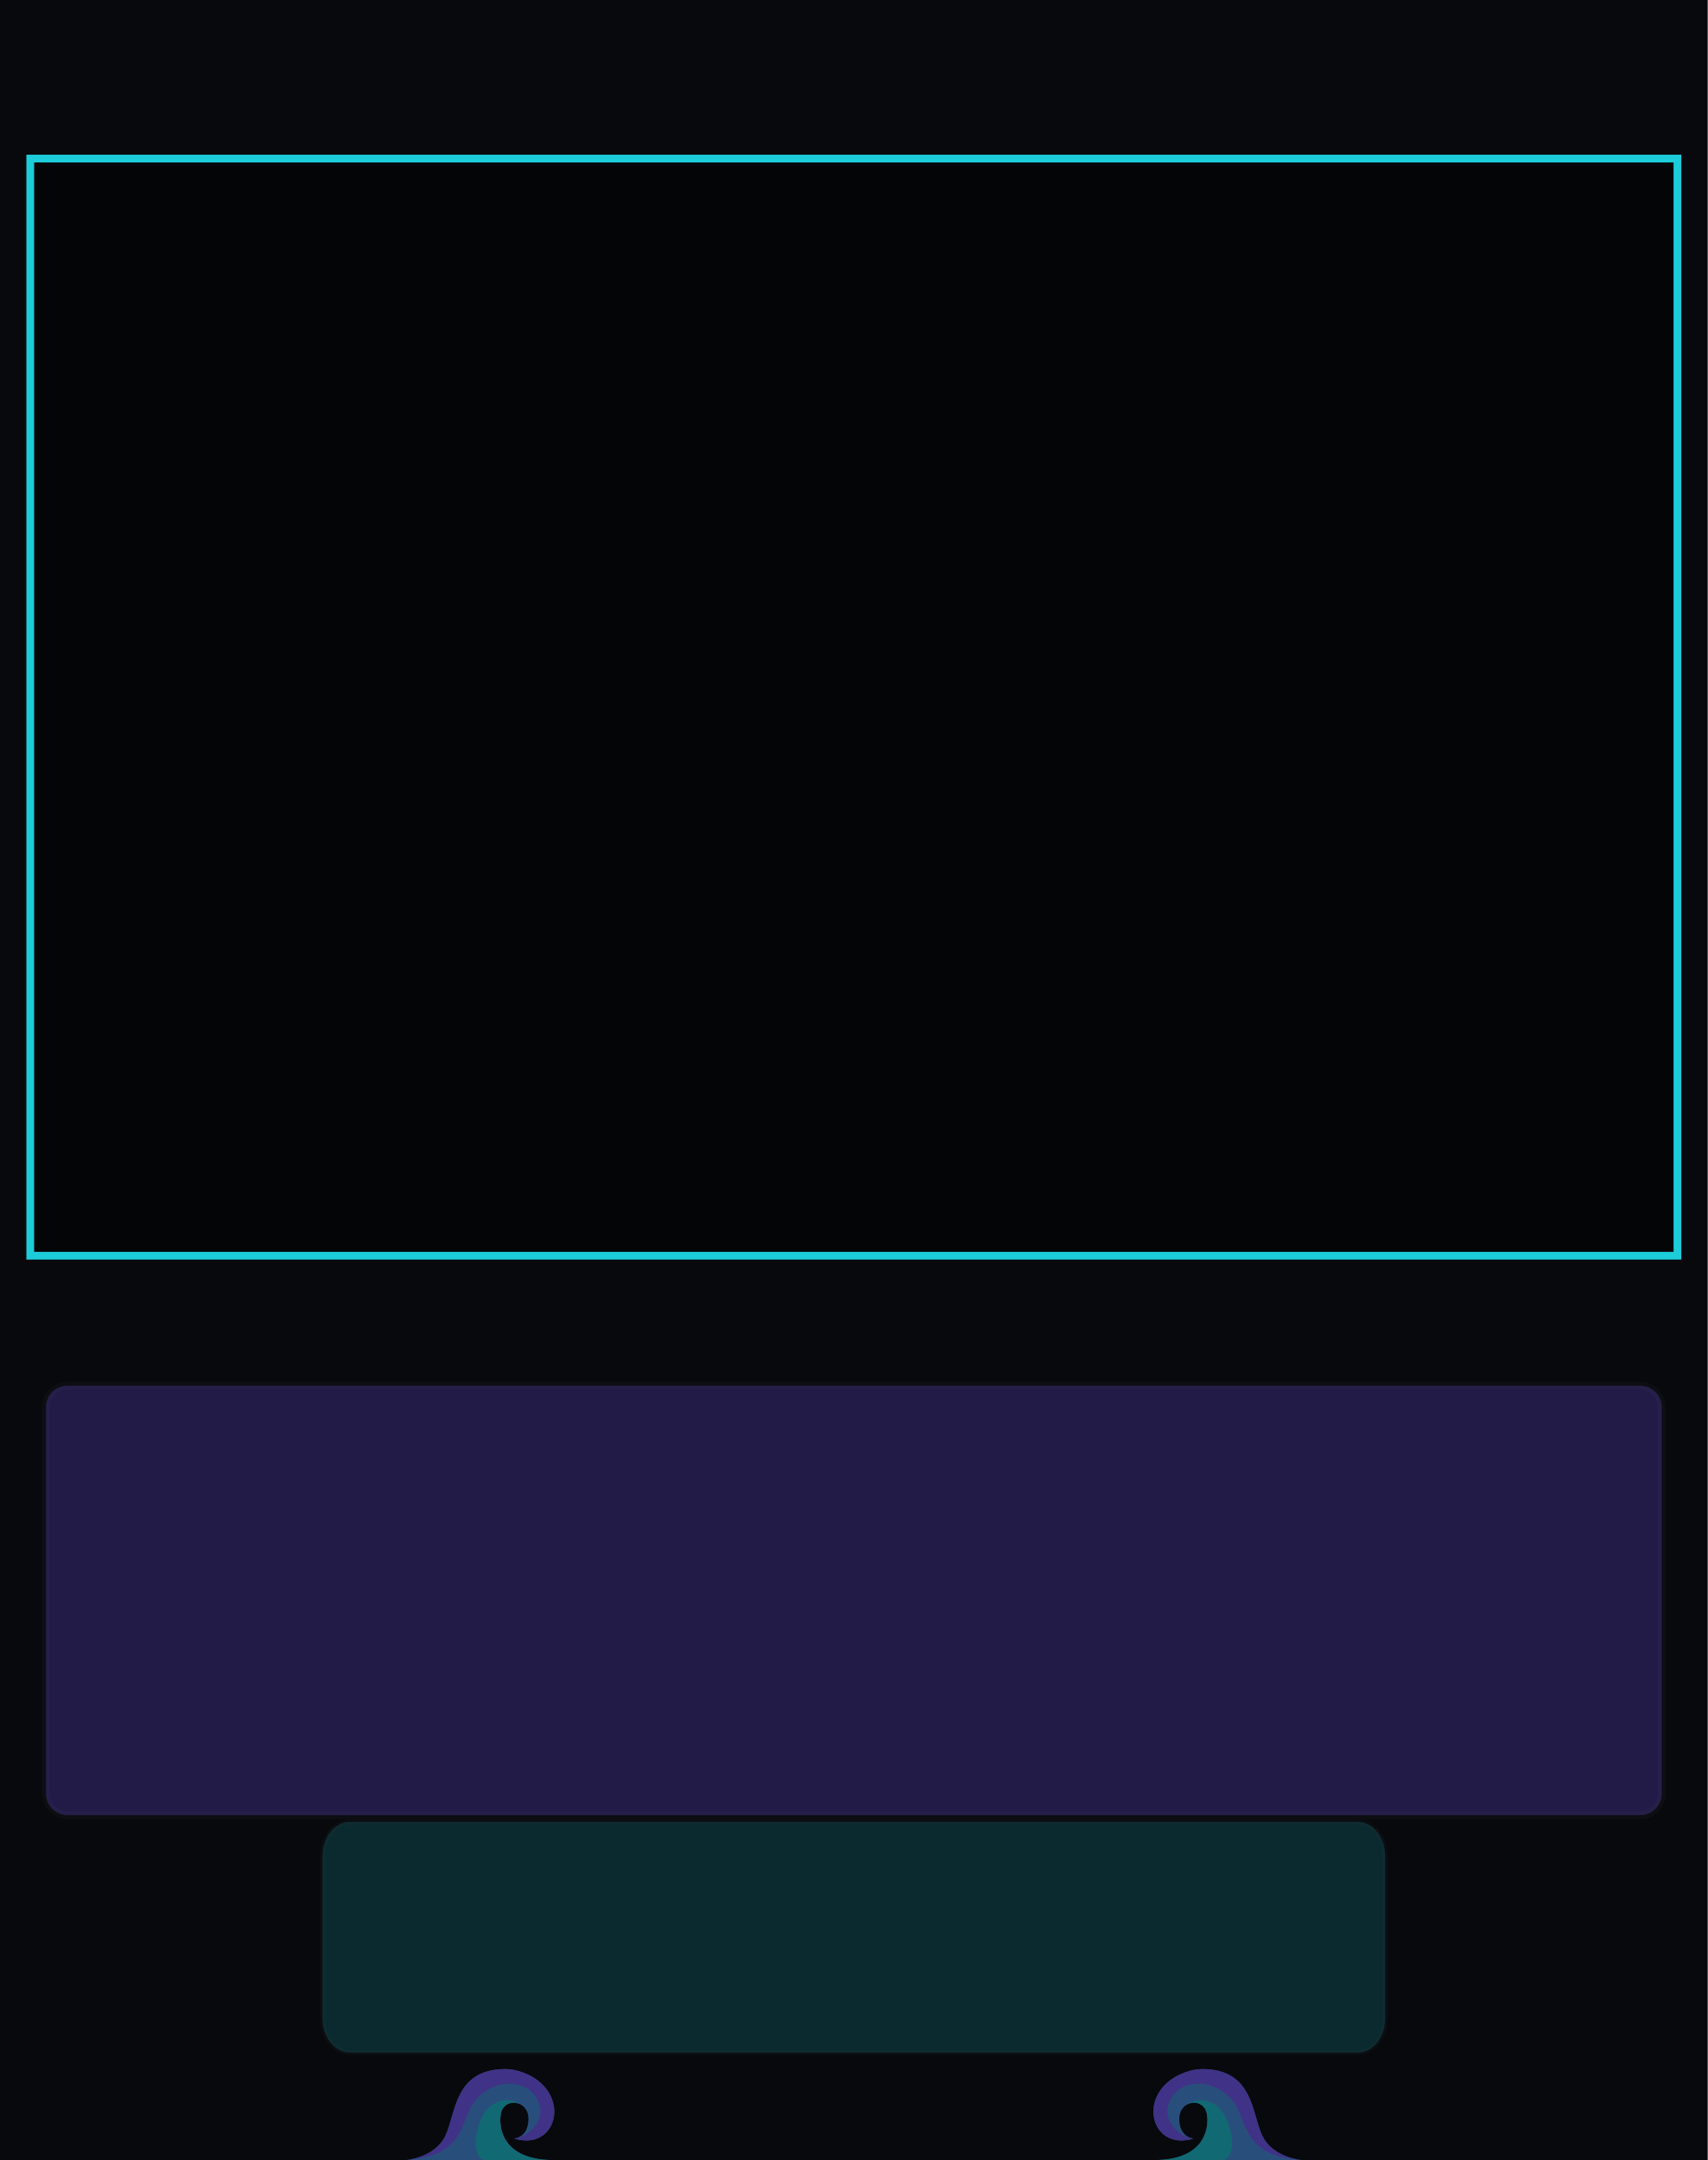
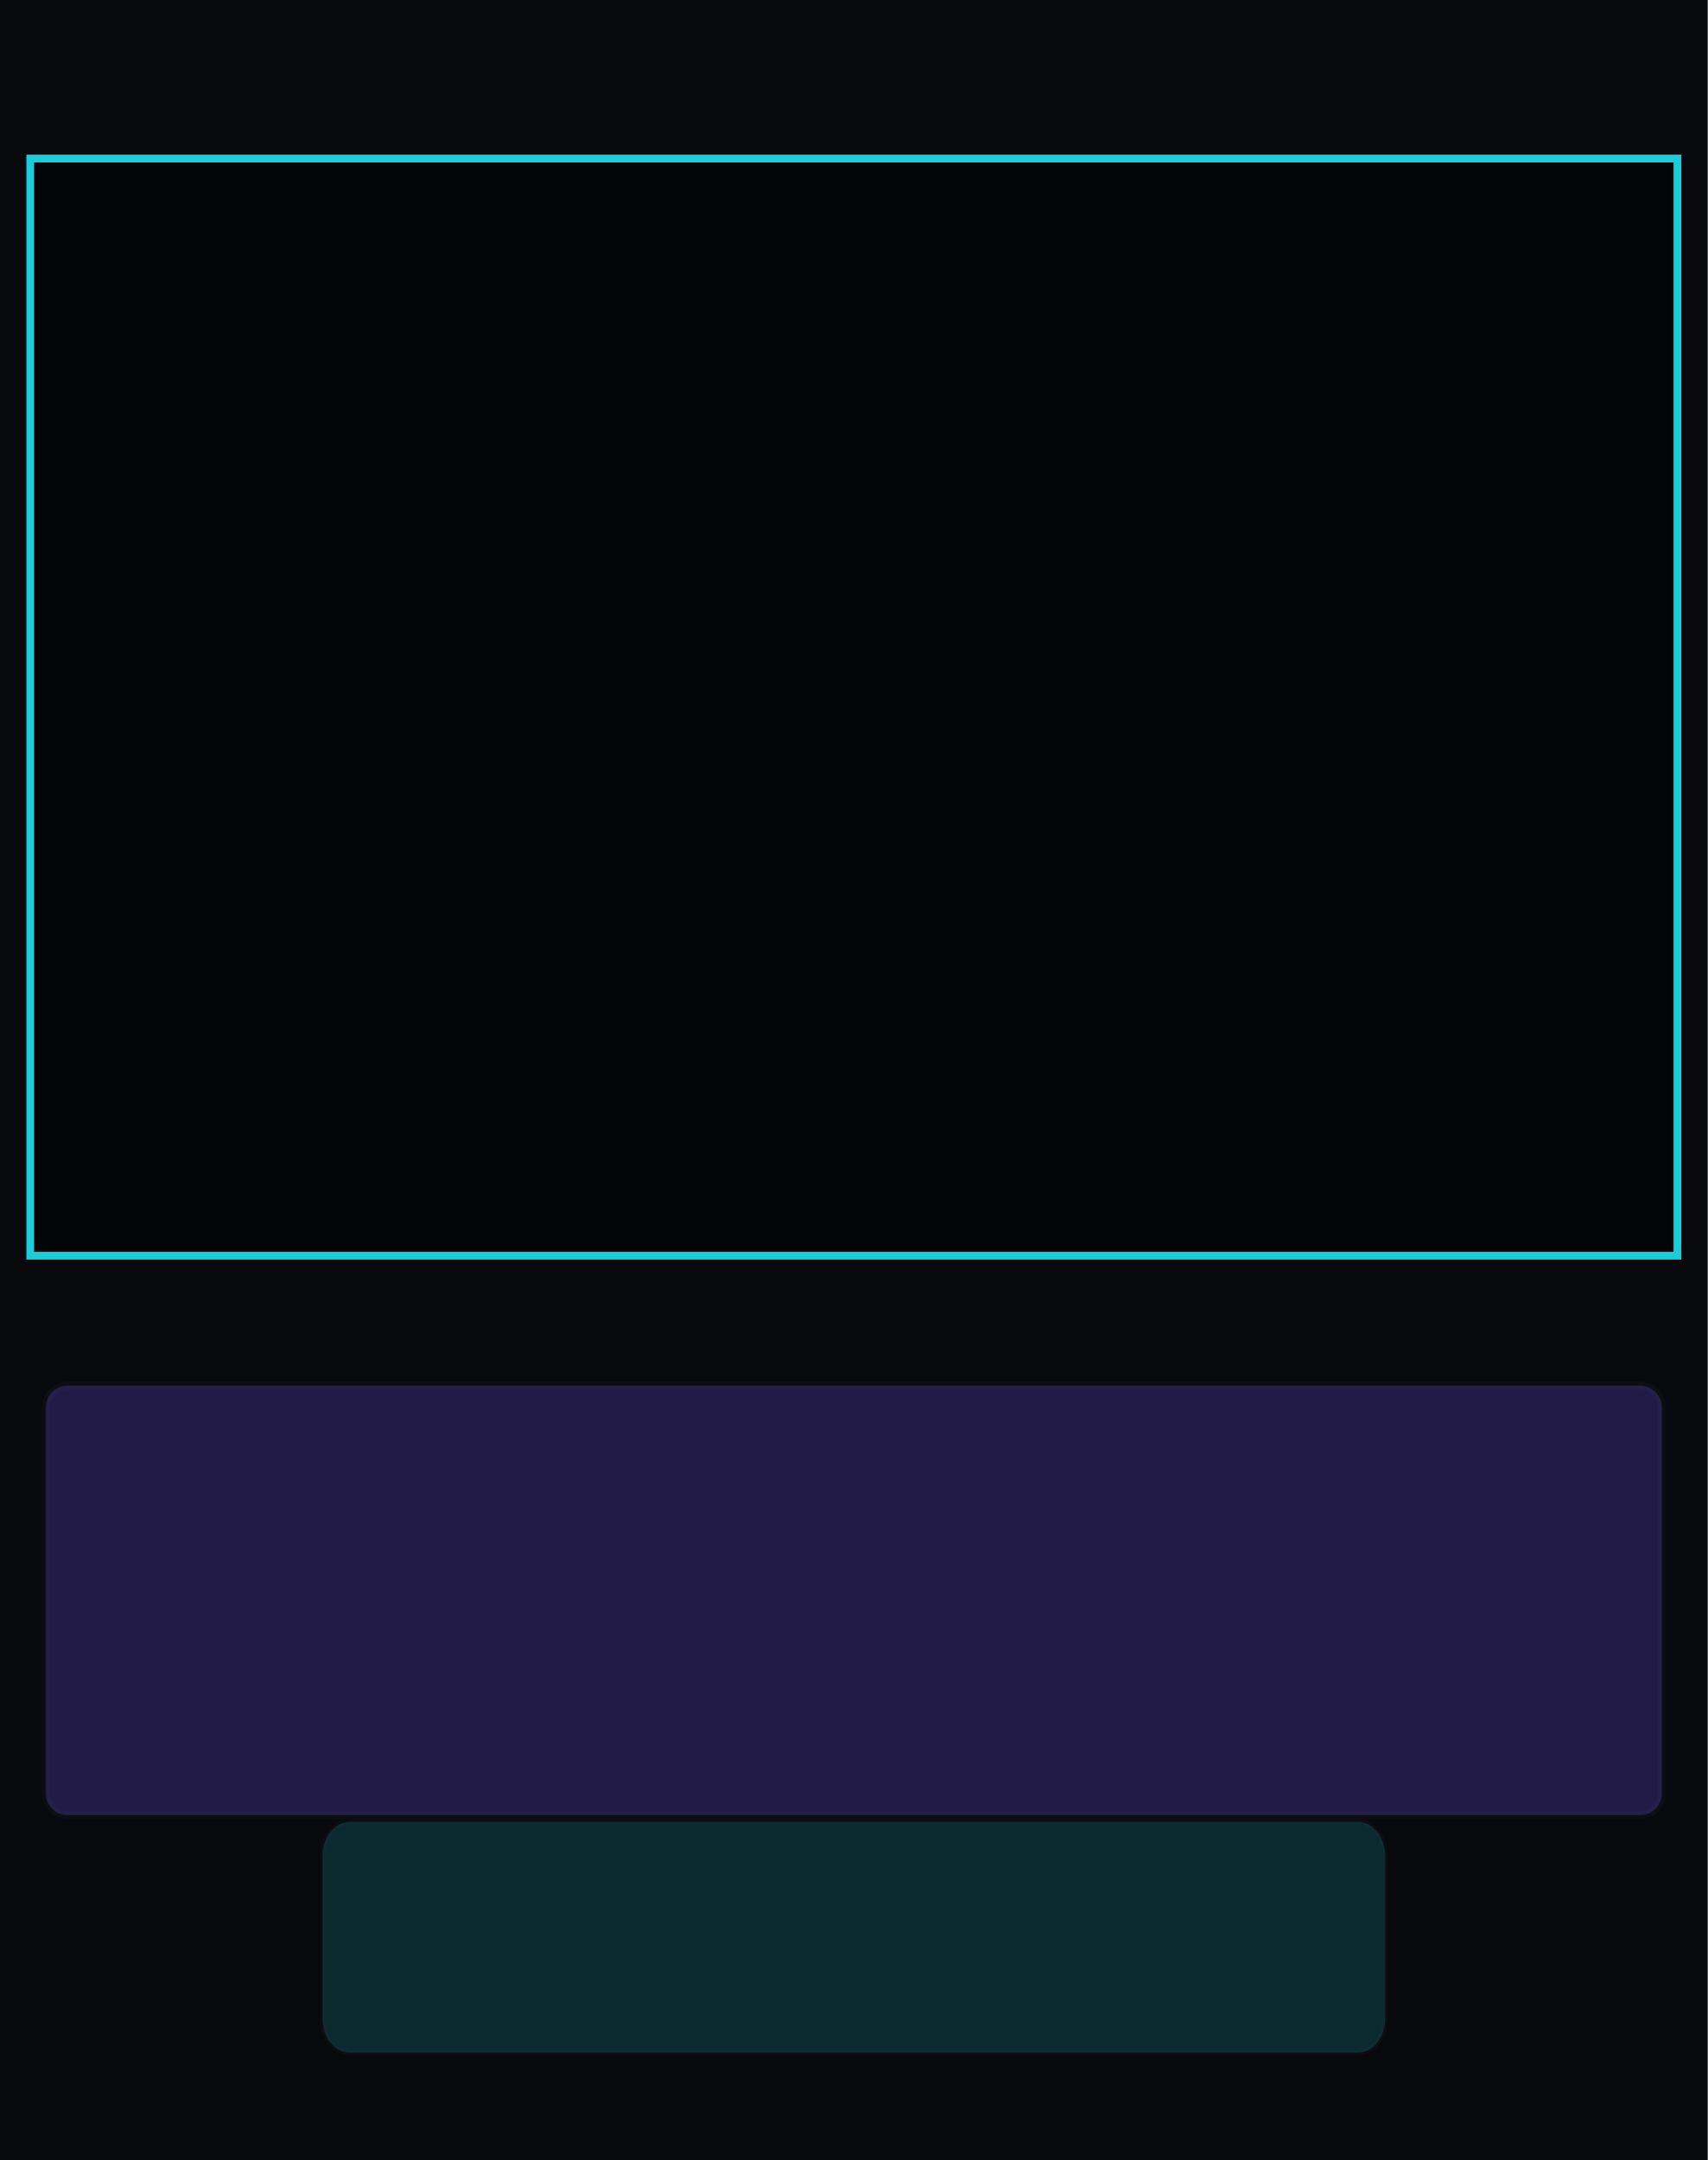
<svg xmlns="http://www.w3.org/2000/svg" xmlns:xlink="http://www.w3.org/1999/xlink" width="101.6mm" height="128.5mm" viewBox="0 0 10160 12850" version="1.1" id="svg8">
  <defs id="defs8">
    <linearGradient xlink:href="#linearGradient22" id="linearGradient500" gradientUnits="userSpaceOnUse" x1="4981.349" y1="1475.177" x2="7254.189" y2="1486.757" gradientTransform="matrix(0.9969081,0,0,0.9969081,-1018.878,-888.3072)" />
    <linearGradient id="linearGradient22">
      <stop style="stop-color:#7a5cff;stop-opacity:1;" offset="0" id="stop22" />
      <stop style="stop-color:#1cccd9;stop-opacity:1;" offset="1" id="stop23" />
    </linearGradient>
    <linearGradient xlink:href="#linearGradient22" id="linearGradient74" gradientUnits="userSpaceOnUse" gradientTransform="matrix(100,0,0,100,-162.335,65.22856)" x1="41.355" y1="125.289" x2="63.491" y2="125.289" />
  </defs>
  <rect width="10160" height="12850" fill="#07090d" id="panel_black" />
  <g id="glass">
    <rect x="272.957" y="8243.493" width="9614.086" height="2555.083" rx="128.875" ry="128.188" fill="#000000" opacity="0.1" stroke="#ffffff" stroke-opacity="0.06" stroke-width="47.514" id="inputs" style="display:inline;opacity:0.33;fill:#5740bf;fill-opacity:1" />
    <rect x="1918.742" y="10838.555" width="6322.516" height="1372.8" rx="162.239" ry="204.185" fill="#000000" opacity="0.1" stroke="#ffffff" stroke-opacity="0.06" stroke-width="29.6" id="outputs" style="display:inline;opacity:0.33;fill:#1cccd9;fill-opacity:0.5" />
  </g>
-   <g id="waves_layer" style="display:inline;opacity:0.5" transform="translate(0.00337775,142.4619)">
+   <g id="waves_layer" style="display:none;opacity:0.5" transform="translate(0.00337775,142.4619)">
    <g id="branding_wave_left" transform="matrix(1.72,0,0,1.72,2416.919,11996.75)" style="display:inline">
      <path style="fill:#4995ec" d="m 0,413.249 c 0,0 99.571,-7.286 135.999,-84.999 36.428,-77.713 30.357,-229.499 207.642,-229.499 38.871,0 81.438,18.386 104.731,34.602 116.875,81.362 61.625,248.326 -75.589,205.523 0,0 49.786,-2.125 49.786,-67.697 0,-65.572 -82.091,-75.285 -94.714,-20.643 -8.992,38.927 -3.643,156.643 167.571,162.713" id="path149" />
      <path style="fill:#7a5cff" d="m 372.784,338.875 c 42.5,0 125.678,-65.875 75.213,-144.378 C 412.71,139.6 316.321,128.5 247.714,197.107 179.179,265.642 219.7,398.411 0.644,413.201 9.193,412.412 101.283,402.321 136,328.25 172.429,250.536 166.357,98.751 343.642,98.751 c 38.869,0 81.43,18.384 104.731,34.607 116.874,81.357 61.625,248.321 -75.589,205.517 z" id="path151" />
      <path style="fill:#1cccd9" d="M 495.426,413.249 H 268.433 C 242.935,402.664 232.851,365.455 246.5,310.035 c 15.166,-61.576 44.686,-94.762 88.642,-101.999 26.411,-4.347 46.895,4.299 59.973,12.945 -25.087,-13.418 -59.464,-4.238 -67.259,29.556 -8.998,38.929 -3.644,156.641 167.57,162.712 z" id="path155" />
    </g>
    <g id="branding_wave_right" transform="matrix(-1.72,0,0,1.72,7743.074,11996.75)" style="display:inline">
      <path style="fill:#4995ec" d="m 0,413.249 c 0,0 99.571,-7.286 135.999,-84.999 36.428,-77.713 30.357,-229.499 207.642,-229.499 38.871,0 81.438,18.386 104.731,34.602 116.875,81.362 61.625,248.326 -75.589,205.523 0,0 49.786,-2.125 49.786,-67.697 0,-65.572 -82.091,-75.285 -94.714,-20.643 -8.992,38.927 -3.643,156.643 167.571,162.713" id="path158" />
      <path style="fill:#7a5cff" d="m 372.784,338.875 c 42.5,0 125.678,-65.875 75.213,-144.378 C 412.71,139.6 316.321,128.5 247.714,197.107 179.179,265.642 219.7,398.411 0.644,413.201 9.193,412.412 101.283,402.321 136,328.25 172.429,250.536 166.357,98.751 343.642,98.751 c 38.869,0 81.43,18.384 104.731,34.607 116.874,81.357 61.625,248.321 -75.589,205.517 z" id="path160" />
      <path style="fill:#1cccd9" d="M 495.426,413.249 H 268.433 C 242.935,402.664 232.851,365.455 246.5,310.035 c 15.166,-61.576 44.686,-94.762 88.642,-101.999 26.411,-4.347 46.895,4.299 59.973,12.945 -25.087,-13.418 -59.464,-4.238 -67.259,29.556 -8.998,38.929 -3.644,156.641 167.57,162.712 z" id="path164" />
    </g>
  </g>
  <rect x="180" y="943.3" width="9800" height="6527" rx="0" fill="#030507" stroke="#5841bf" stroke-width="46" id="fractal_display" style="stroke:#1cccd9;stroke-opacity:1" />
  <rect x="501.864" y="8371.864" width="9156.272" height="862.272" rx="79.967" fill="#111827" stroke="#1cccd9" stroke-width="37.728" opacity="0.72" id="rect4" style="display:none;fill:none;stroke:#5841bf;stroke-opacity:1" />
  <g id="components" style="display:none;opacity:0.5">
    <rect id="DISPLAY" x="180" y="943.3" width="9800" height="6527" fill="#ff0000" />
    <rect id="ZOOM_READOUT" x="2080" y="7570" width="6000" height="520" fill="#ff0000" />
    <rect id="ZOOM_BAR" x="500" y="8370" width="9160" height="900" fill="#ff0000" />
    <circle id="SOURCE_MENU_PARAM" cx="440" cy="7890" fill="#ff0000" r="160" />
    <circle id="RESET_VIEW_PARAM" cx="9720" cy="7890" fill="#ff0000" r="160" />
    <ellipse id="ZOOM_RATE_INPUT" cx="948.024" cy="9836" rx="398" ry="405" fill="#00ff00" />
    <ellipse id="X_VELOCITY_INPUT" cx="2250.025" cy="9836" rx="398" ry="405" fill="#00ff00" />
    <ellipse id="Y_VELOCITY_INPUT" cx="3550.025" cy="9836" rx="398" ry="405" fill="#00ff00" />
    <circle id="COLOR_MODE_BUTTON" cx="4850" cy="9836" fill="#ff0000" r="200" />
    <rect id="POSITION_READOUT" x="5660" y="9480" width="4000" height="945" fill="#ff0000" />
    <rect id="LOCATION_CODE_FIELD" x="2058.642" y="11010" width="3600" height="700" fill="#ff0000" />
    <circle id="LOCATION_CODE_VALID_LIGHT" cx="6188.642" cy="11360" fill="#00ff00" r="160" />
    <circle id="COPY_LOCATION_BUTTON" cx="6918.642" cy="11360" fill="#ff0000" r="200" />
    <circle id="PASTE_LOCATION_BUTTON" cx="7688.642" cy="11360" fill="#ff0000" r="200" />
    <circle id="IRIS_EXPANDER_LIGHT" cx="9840" cy="580" fill="#ff0000" r="180" />
    <rect id="TILE_CACHE" x="200" y="10200" width="4200" height="2590" fill="#ff0000" style="display:none" />
    <rect id="IRIS_PREVIEW" x="4740" y="10200" width="5236" height="2590" fill="#ff0000" style="display:none" />
    <rect id="DEBUG_COUNTERS" x="4800" y="9380" width="5050" height="1080" fill="#ff0000" style="display:none" />
  </g>
+   <g id="perfect_wave_raster_anchors" style="display:none">
+     <rect id="BRANDING_WAVE_LEFT_RASTER" x="2189.610" y="12338.190" width="1306.748" height="511.810" />
+     <rect id="BRANDING_WAVE_RIGHT_RASTER" x="6663.674" y="12338.190" width="1306.748" height="511.810" />
+   </g>
</svg>
